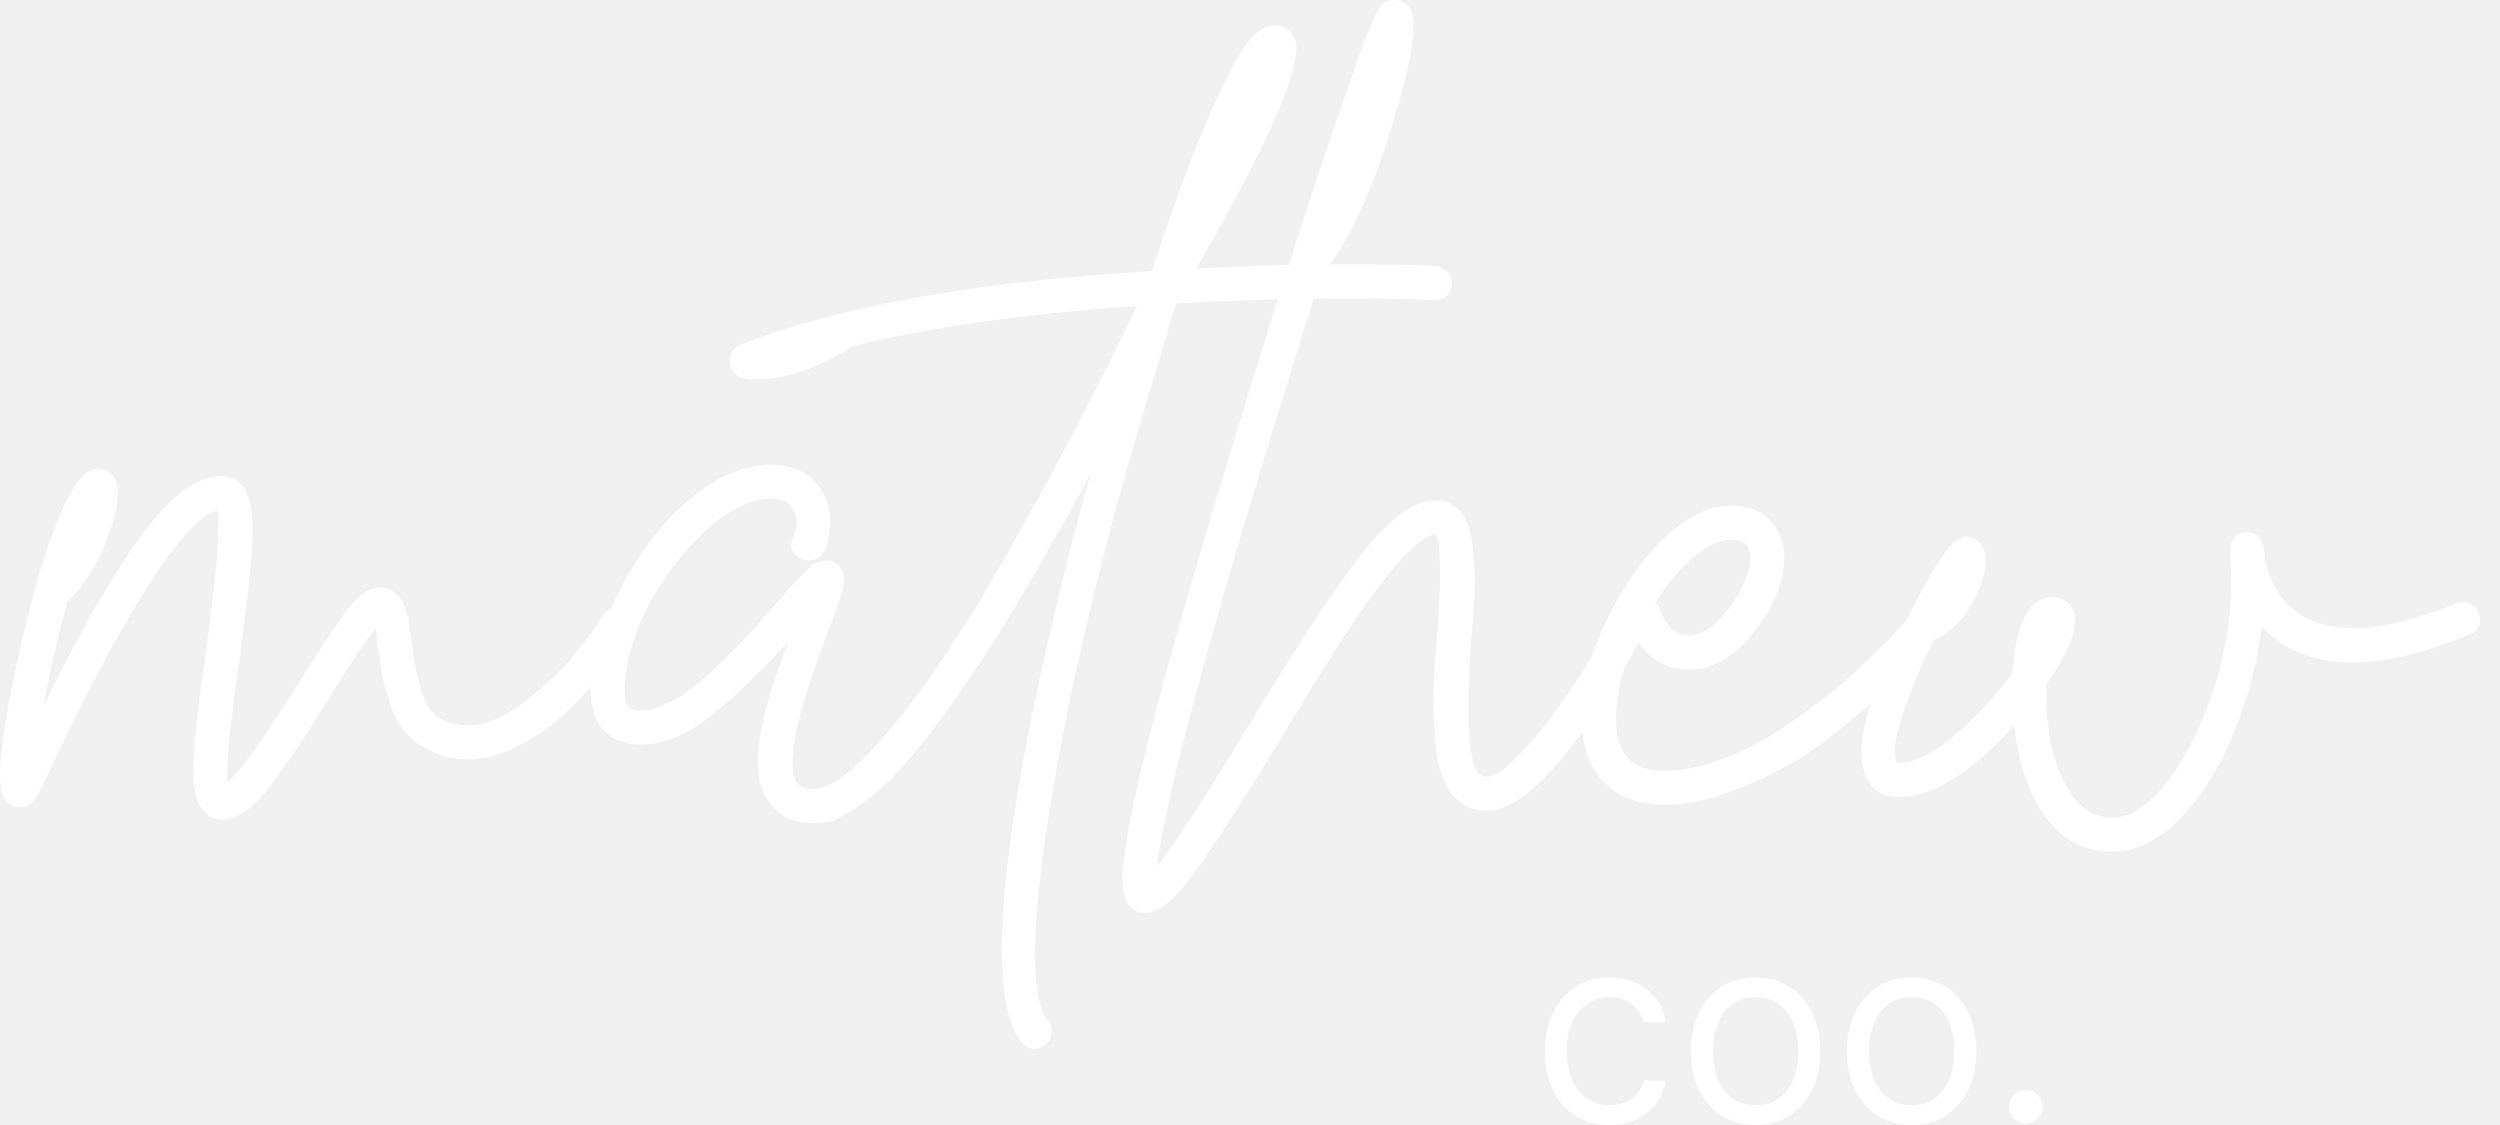
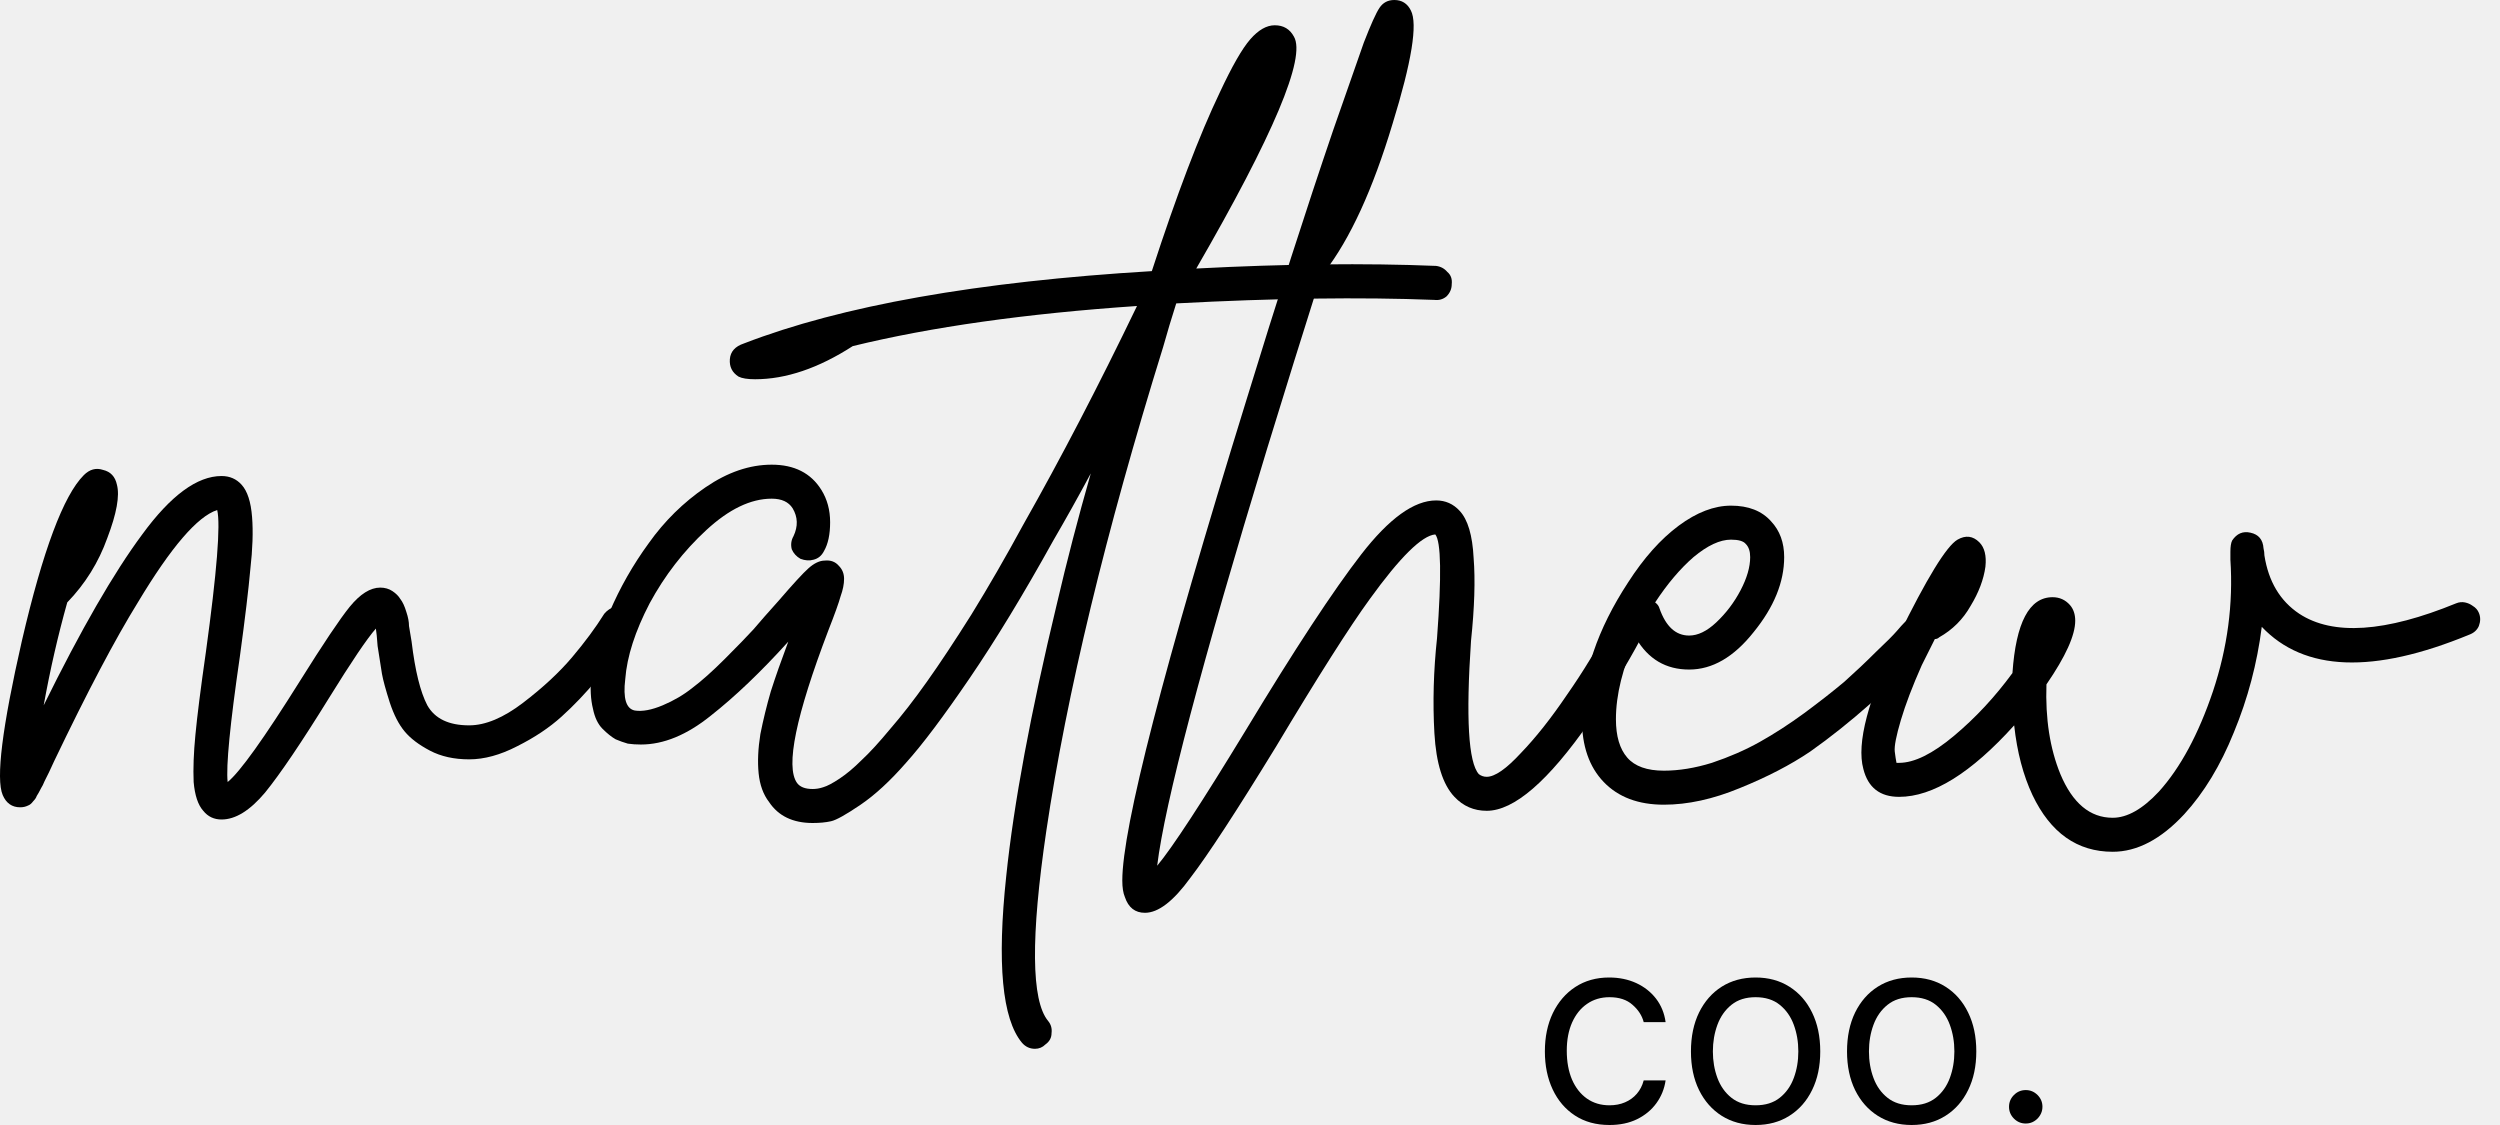
<svg xmlns="http://www.w3.org/2000/svg" width="100" height="45" viewBox="0 0 100 45" fill="none">
-   <path d="M24.59 24.271C24.776 24.225 24.95 24.26 25.113 24.376C25.276 24.469 25.369 24.608 25.392 24.794C25.438 24.957 25.415 25.12 25.322 25.283C25.229 25.445 25.09 25.655 24.904 25.91C24.718 26.166 24.381 26.585 23.892 27.166C23.427 27.724 22.951 28.224 22.462 28.665C21.974 29.107 21.381 29.502 20.684 29.851C20.01 30.2 19.37 30.374 18.766 30.374C18.162 30.374 17.639 30.258 17.197 30.025C16.755 29.793 16.418 29.537 16.186 29.258C15.953 28.979 15.755 28.596 15.593 28.107C15.43 27.596 15.325 27.212 15.279 26.957C15.232 26.678 15.174 26.306 15.104 25.841C15.081 25.515 15.058 25.283 15.035 25.143C14.686 25.538 14.058 26.468 13.152 27.933C12.059 29.7 11.21 30.955 10.606 31.699C10.001 32.42 9.42 32.78 8.862 32.78C8.56 32.78 8.316 32.664 8.13 32.432C7.921 32.199 7.793 31.816 7.746 31.281C7.723 30.746 7.746 30.118 7.816 29.398C7.886 28.654 8.025 27.549 8.235 26.085C8.676 22.877 8.827 20.982 8.688 20.401C7.897 20.656 6.84 21.888 5.514 24.097C4.608 25.562 3.492 27.677 2.167 30.444C2.074 30.653 2.004 30.804 1.957 30.897C1.911 30.99 1.853 31.106 1.783 31.246C1.737 31.362 1.69 31.455 1.644 31.525C1.574 31.664 1.516 31.769 1.469 31.839C1.446 31.909 1.399 31.978 1.33 32.048C1.26 32.141 1.19 32.199 1.12 32.222C1.027 32.269 0.923 32.292 0.807 32.292C0.481 32.292 0.249 32.129 0.109 31.804C-0.17 31.153 0.086 29.095 0.876 25.631C1.713 22.028 2.539 19.819 3.352 19.006C3.585 18.773 3.841 18.703 4.12 18.796C4.422 18.866 4.608 19.064 4.677 19.389C4.794 19.831 4.666 20.54 4.294 21.516C3.945 22.493 3.41 23.353 2.69 24.097C2.318 25.422 2.004 26.794 1.748 28.212C3.236 25.19 4.55 22.911 5.689 21.377C6.828 19.819 7.886 19.041 8.862 19.041C9.188 19.041 9.455 19.157 9.664 19.389C9.897 19.645 10.036 20.075 10.083 20.68C10.129 21.261 10.106 21.958 10.013 22.772C9.943 23.562 9.804 24.725 9.595 26.259C9.199 28.979 9.037 30.653 9.106 31.281C9.595 30.886 10.559 29.537 12.001 27.235C12.931 25.748 13.593 24.76 13.989 24.271C14.407 23.76 14.814 23.504 15.209 23.504C15.395 23.504 15.558 23.551 15.697 23.644C15.837 23.737 15.941 23.841 16.011 23.957C16.104 24.074 16.186 24.248 16.255 24.481C16.325 24.69 16.36 24.876 16.36 25.039C16.383 25.178 16.418 25.387 16.464 25.666C16.604 26.829 16.813 27.677 17.092 28.212C17.394 28.747 17.952 29.014 18.766 29.014C19.417 29.014 20.138 28.712 20.928 28.107C21.719 27.503 22.369 26.898 22.881 26.294C23.392 25.689 23.823 25.108 24.171 24.55C24.288 24.411 24.427 24.318 24.59 24.271Z" fill="white" />
-   <path d="M57.441 10.636C57.627 10.659 57.778 10.741 57.895 10.88C58.034 10.996 58.092 11.159 58.069 11.368C58.069 11.555 57.999 11.717 57.86 11.857C57.72 11.973 57.557 12.019 57.371 11.996C54.419 11.88 50.978 11.927 47.049 12.136C46.863 12.717 46.689 13.298 46.526 13.879C44.224 21.296 42.667 27.747 41.853 33.234C41.225 37.488 41.249 40.022 41.923 40.836C42.039 40.975 42.086 41.138 42.062 41.324C42.062 41.51 41.981 41.661 41.818 41.777C41.702 41.894 41.562 41.952 41.4 41.952C41.191 41.952 41.016 41.87 40.877 41.708C40.086 40.755 39.877 38.534 40.249 35.047C40.551 32.141 41.225 28.514 42.272 24.167C42.667 22.47 43.12 20.726 43.632 18.936C43.12 19.889 42.62 20.784 42.132 21.621C40.946 23.76 39.831 25.596 38.784 27.131C37.738 28.665 36.89 29.793 36.239 30.514C35.611 31.234 35.006 31.792 34.425 32.188C33.844 32.583 33.449 32.804 33.24 32.85C33.03 32.897 32.786 32.92 32.507 32.92C31.717 32.92 31.136 32.641 30.764 32.083C30.531 31.781 30.392 31.397 30.345 30.932C30.299 30.467 30.322 29.944 30.415 29.363C30.531 28.782 30.671 28.212 30.833 27.654C31.019 27.073 31.252 26.41 31.531 25.666C30.438 26.875 29.404 27.863 28.427 28.631C27.474 29.398 26.544 29.781 25.637 29.781C25.451 29.781 25.277 29.77 25.114 29.746C24.951 29.7 24.789 29.642 24.626 29.572C24.463 29.479 24.289 29.34 24.103 29.154C23.917 28.968 23.789 28.7 23.719 28.352C23.626 27.98 23.603 27.538 23.65 27.026C23.719 26.282 23.963 25.434 24.382 24.481C24.8 23.504 25.323 22.586 25.951 21.726C26.579 20.842 27.334 20.098 28.218 19.494C29.101 18.889 29.985 18.587 30.868 18.587C31.775 18.587 32.438 18.924 32.856 19.598C33.088 19.97 33.205 20.401 33.205 20.889C33.205 21.377 33.123 21.761 32.961 22.04C32.868 22.226 32.728 22.342 32.542 22.388C32.379 22.435 32.205 22.423 32.019 22.353C31.856 22.26 31.74 22.133 31.67 21.97C31.624 21.784 31.647 21.609 31.74 21.447C31.926 21.052 31.914 20.68 31.705 20.331C31.542 20.075 31.263 19.947 30.868 19.947C30.031 19.947 29.16 20.366 28.253 21.203C27.346 22.04 26.59 23.016 25.986 24.132C25.405 25.248 25.079 26.259 25.01 27.166C24.917 27.933 25.044 28.352 25.393 28.421C25.695 28.468 26.067 28.398 26.509 28.212C26.951 28.026 27.346 27.794 27.695 27.515C28.067 27.235 28.497 26.852 28.985 26.364C29.497 25.852 29.88 25.457 30.136 25.178C30.392 24.876 30.729 24.492 31.147 24.027C31.728 23.353 32.124 22.923 32.333 22.737C32.565 22.528 32.786 22.423 32.995 22.423C33.228 22.4 33.414 22.47 33.553 22.632C33.693 22.772 33.763 22.946 33.763 23.155C33.763 23.365 33.716 23.597 33.623 23.853C33.553 24.109 33.391 24.562 33.135 25.213C31.833 28.631 31.415 30.665 31.88 31.316C31.996 31.478 32.205 31.56 32.507 31.56C32.647 31.56 32.786 31.537 32.926 31.49C33.088 31.444 33.309 31.327 33.588 31.141C33.867 30.955 34.158 30.711 34.46 30.409C34.786 30.107 35.169 29.688 35.611 29.154C36.076 28.619 36.564 27.991 37.075 27.27C37.587 26.55 38.18 25.655 38.854 24.585C39.528 23.492 40.226 22.284 40.946 20.959C42.434 18.331 43.946 15.425 45.48 12.24C41.039 12.543 37.25 13.077 34.111 13.844C32.74 14.728 31.438 15.17 30.206 15.17C29.903 15.17 29.683 15.135 29.543 15.065C29.287 14.902 29.171 14.67 29.194 14.367C29.218 14.065 29.404 13.856 29.752 13.74C33.658 12.229 39.098 11.264 46.073 10.845C47.072 7.777 47.979 5.394 48.793 3.696C49.281 2.65 49.688 1.941 50.013 1.569C50.339 1.197 50.664 1.011 50.99 1.011C51.339 1.011 51.594 1.162 51.757 1.465C52.245 2.302 50.943 5.394 47.851 10.741C51.408 10.555 54.605 10.52 57.441 10.636Z" fill="white" />
-   <path d="M64.839 24.55C65.025 24.504 65.199 24.527 65.362 24.62C65.548 24.69 65.664 24.818 65.711 25.004C65.757 25.19 65.734 25.364 65.641 25.527C65.06 26.619 64.374 27.735 63.583 28.875C61.933 31.246 60.561 32.432 59.468 32.432C58.957 32.432 58.527 32.246 58.178 31.874C57.713 31.385 57.446 30.537 57.376 29.328C57.306 28.096 57.341 26.829 57.481 25.527C57.667 23.039 57.643 21.656 57.411 21.377C56.876 21.423 56.004 22.284 54.795 23.957C53.982 25.073 52.726 27.05 51.029 29.886C49.448 32.466 48.309 34.21 47.612 35.117C46.938 36.047 46.333 36.512 45.798 36.512C45.403 36.512 45.136 36.302 44.996 35.884C44.926 35.721 44.892 35.5 44.892 35.221C44.892 33.106 46.542 26.712 49.844 16.041C51.076 12.019 52.238 8.404 53.331 5.196C53.842 3.731 54.249 2.569 54.551 1.709C54.83 0.988 55.04 0.523 55.179 0.314C55.319 0.105 55.516 0 55.772 0C56.074 0 56.295 0.139 56.434 0.418C56.714 0.953 56.469 2.464 55.702 4.952C54.912 7.579 54.005 9.555 52.982 10.88C52.936 10.927 52.889 10.973 52.843 11.02C52.122 13.298 51.401 15.611 50.681 17.959C48.053 26.585 46.589 32.141 46.287 34.629C46.891 33.908 48.077 32.094 49.844 29.188C51.796 25.957 53.331 23.62 54.447 22.179C55.563 20.738 56.562 20.017 57.446 20.017C57.818 20.017 58.132 20.156 58.387 20.435C58.713 20.784 58.899 21.412 58.945 22.319C59.015 23.202 58.98 24.306 58.841 25.631C58.632 28.723 58.736 30.502 59.155 30.967C59.248 31.037 59.352 31.072 59.468 31.072C59.794 31.072 60.247 30.758 60.828 30.13C61.433 29.502 62.049 28.723 62.677 27.794C63.328 26.864 63.92 25.887 64.455 24.864C64.548 24.701 64.676 24.597 64.839 24.55Z" fill="white" />
-   <path d="M76.668 24.655C76.854 24.632 77.017 24.69 77.156 24.829C77.296 24.946 77.365 25.097 77.365 25.283C77.389 25.469 77.342 25.631 77.226 25.771C77.04 25.98 76.796 26.247 76.494 26.573C76.191 26.898 75.633 27.422 74.82 28.142C74.006 28.863 73.204 29.502 72.413 30.06C71.623 30.595 70.681 31.083 69.589 31.525C68.519 31.967 67.508 32.188 66.555 32.188C65.532 32.188 64.73 31.885 64.149 31.281C63.568 30.676 63.277 29.839 63.277 28.77C63.277 27.003 63.893 25.178 65.125 23.295C65.753 22.319 66.427 21.563 67.148 21.028C67.868 20.494 68.566 20.226 69.24 20.226C69.938 20.226 70.472 20.435 70.844 20.854C71.193 21.226 71.367 21.702 71.367 22.284C71.367 23.283 70.96 24.283 70.147 25.283C69.356 26.282 68.496 26.782 67.566 26.782C66.636 26.782 65.927 26.364 65.439 25.527C64.904 26.712 64.637 27.794 64.637 28.77C64.637 29.444 64.788 29.956 65.09 30.304C65.392 30.653 65.881 30.827 66.555 30.827C67.159 30.827 67.799 30.723 68.473 30.514C69.17 30.281 69.81 30.002 70.391 29.677C70.972 29.351 71.565 28.968 72.169 28.526C72.797 28.061 73.332 27.642 73.774 27.27C74.215 26.875 74.634 26.48 75.029 26.085C75.448 25.689 75.726 25.41 75.866 25.248C76.005 25.085 76.11 24.969 76.18 24.899C76.319 24.76 76.482 24.678 76.668 24.655ZM69.24 21.586C68.798 21.586 68.299 21.819 67.741 22.284C67.206 22.749 66.694 23.353 66.206 24.097C66.299 24.167 66.357 24.248 66.381 24.341C66.636 25.062 67.031 25.422 67.566 25.422C67.915 25.422 68.275 25.248 68.647 24.899C69.043 24.527 69.368 24.097 69.624 23.609C69.879 23.121 70.007 22.679 70.007 22.284C70.007 22.051 69.949 21.877 69.833 21.761C69.74 21.644 69.542 21.586 69.24 21.586Z" fill="white" />
-   <path d="M87.368 32.571C86.438 33.571 85.484 34.071 84.508 34.071C83.09 34.071 82.02 33.315 81.3 31.804C80.928 31.013 80.684 30.084 80.567 29.014C78.847 30.92 77.313 31.874 75.964 31.874C75.197 31.874 74.721 31.502 74.534 30.758C74.255 29.735 74.721 27.968 75.929 25.457C77.069 23.132 77.859 21.842 78.301 21.586C78.626 21.4 78.917 21.435 79.173 21.691C79.382 21.9 79.463 22.226 79.417 22.667C79.347 23.179 79.149 23.702 78.824 24.236C78.522 24.771 78.103 25.19 77.568 25.492C77.522 25.538 77.464 25.562 77.394 25.562C77.208 25.934 77.034 26.282 76.871 26.608C76.499 27.445 76.22 28.177 76.034 28.805C75.848 29.433 75.767 29.851 75.79 30.06C75.813 30.246 75.836 30.397 75.86 30.514C75.883 30.514 75.918 30.514 75.964 30.514C76.569 30.514 77.301 30.153 78.161 29.433C79.022 28.712 79.8 27.875 80.498 26.922C80.637 24.899 81.172 23.888 82.102 23.888C82.381 23.888 82.613 23.992 82.799 24.202C82.939 24.364 83.009 24.574 83.009 24.829C83.009 25.41 82.625 26.259 81.858 27.375C81.811 28.747 81.997 29.944 82.416 30.967C82.904 32.129 83.601 32.711 84.508 32.711C85.089 32.711 85.705 32.362 86.356 31.664C87.216 30.711 87.937 29.374 88.518 27.654C89.1 25.91 89.332 24.155 89.216 22.388C89.216 22.295 89.216 22.202 89.216 22.109C89.216 22.086 89.216 22.063 89.216 22.04C89.216 22.063 89.216 22.074 89.216 22.074C89.216 21.865 89.239 21.714 89.286 21.621C89.472 21.342 89.716 21.237 90.018 21.307C90.343 21.377 90.518 21.586 90.541 21.935C90.564 22.028 90.576 22.121 90.576 22.214C90.739 23.26 91.204 24.039 91.971 24.55C93.319 25.434 95.412 25.294 98.248 24.132C98.364 24.085 98.48 24.074 98.597 24.097C98.713 24.12 98.817 24.167 98.91 24.236C99.027 24.306 99.108 24.399 99.155 24.515C99.224 24.678 99.224 24.853 99.155 25.039C99.085 25.201 98.957 25.318 98.771 25.387C94.935 26.968 92.168 26.864 90.471 25.073C90.285 26.538 89.913 27.945 89.355 29.293C88.821 30.618 88.158 31.711 87.368 32.571Z" fill="white" />
-   <path d="M64.38 45C63.845 45 63.385 44.874 62.998 44.621C62.612 44.368 62.315 44.02 62.107 43.577C61.899 43.134 61.795 42.627 61.795 42.058C61.795 41.478 61.901 40.967 62.114 40.523C62.33 40.078 62.629 39.73 63.013 39.479C63.4 39.227 63.85 39.1 64.365 39.1C64.767 39.1 65.128 39.175 65.45 39.323C65.772 39.472 66.036 39.68 66.242 39.947C66.447 40.215 66.575 40.527 66.624 40.884H65.748C65.681 40.624 65.532 40.393 65.302 40.193C65.074 39.989 64.767 39.888 64.38 39.888C64.038 39.888 63.739 39.977 63.481 40.156C63.226 40.331 63.027 40.58 62.883 40.902C62.742 41.222 62.671 41.597 62.671 42.028C62.671 42.469 62.741 42.853 62.879 43.18C63.021 43.507 63.219 43.76 63.474 43.941C63.731 44.122 64.034 44.212 64.38 44.212C64.608 44.212 64.815 44.173 65.001 44.093C65.186 44.014 65.344 43.9 65.472 43.752C65.601 43.603 65.693 43.425 65.748 43.217H66.624C66.575 43.554 66.452 43.857 66.256 44.127C66.063 44.394 65.807 44.607 65.487 44.766C65.17 44.922 64.801 45 64.38 45Z" fill="white" />
-   <path d="M70.224 45C69.709 45 69.257 44.877 68.868 44.632C68.482 44.387 68.18 44.044 67.962 43.603C67.746 43.162 67.638 42.647 67.638 42.058C67.638 41.463 67.746 40.944 67.962 40.501C68.18 40.058 68.482 39.713 68.868 39.468C69.257 39.223 69.709 39.1 70.224 39.1C70.739 39.1 71.19 39.223 71.576 39.468C71.965 39.713 72.267 40.058 72.483 40.501C72.701 40.944 72.81 41.463 72.81 42.058C72.81 42.647 72.701 43.162 72.483 43.603C72.267 44.044 71.965 44.387 71.576 44.632C71.19 44.877 70.739 45 70.224 45ZM70.224 44.212C70.615 44.212 70.938 44.112 71.19 43.911C71.443 43.711 71.63 43.447 71.751 43.12C71.873 42.793 71.933 42.439 71.933 42.058C71.933 41.676 71.873 41.321 71.751 40.991C71.63 40.662 71.443 40.396 71.19 40.193C70.938 39.989 70.615 39.888 70.224 39.888C69.833 39.888 69.511 39.989 69.258 40.193C69.006 40.396 68.819 40.662 68.697 40.991C68.576 41.321 68.515 41.676 68.515 42.058C68.515 42.439 68.576 42.793 68.697 43.12C68.819 43.447 69.006 43.711 69.258 43.911C69.511 44.112 69.833 44.212 70.224 44.212Z" fill="white" />
-   <path d="M76.466 45C75.951 45 75.499 44.877 75.111 44.632C74.724 44.387 74.422 44.044 74.204 43.603C73.989 43.162 73.881 42.647 73.881 42.058C73.881 41.463 73.989 40.944 74.204 40.501C74.422 40.058 74.724 39.713 75.111 39.468C75.499 39.223 75.951 39.1 76.466 39.1C76.982 39.1 77.433 39.223 77.819 39.468C78.208 39.713 78.51 40.058 78.725 40.501C78.943 40.944 79.052 41.463 79.052 42.058C79.052 42.647 78.943 43.162 78.725 43.603C78.51 44.044 78.208 44.387 77.819 44.632C77.433 44.877 76.982 45 76.466 45ZM76.466 44.212C76.858 44.212 77.18 44.112 77.433 43.911C77.685 43.711 77.872 43.447 77.993 43.12C78.115 42.793 78.175 42.439 78.175 42.058C78.175 41.676 78.115 41.321 77.993 40.991C77.872 40.662 77.685 40.396 77.433 40.193C77.18 39.989 76.858 39.888 76.466 39.888C76.075 39.888 75.753 39.989 75.501 40.193C75.248 40.396 75.061 40.662 74.94 40.991C74.818 41.321 74.758 41.676 74.758 42.058C74.758 42.439 74.818 42.793 74.94 43.12C75.061 43.447 75.248 43.711 75.501 43.911C75.753 44.112 76.075 44.212 76.466 44.212Z" fill="white" />
-   <path d="M81.03 44.941C80.846 44.941 80.689 44.875 80.558 44.744C80.427 44.612 80.361 44.455 80.361 44.272C80.361 44.089 80.427 43.931 80.558 43.8C80.689 43.669 80.846 43.603 81.03 43.603C81.213 43.603 81.37 43.669 81.501 43.8C81.633 43.931 81.698 44.089 81.698 44.272C81.698 44.393 81.667 44.505 81.606 44.606C81.546 44.708 81.466 44.789 81.364 44.851C81.265 44.911 81.153 44.941 81.03 44.941Z" fill="white" />
+   <path d="M24.59 24.271C24.776 24.225 24.95 24.26 25.113 24.376C25.276 24.469 25.369 24.608 25.392 24.794C25.438 24.957 25.415 25.12 25.322 25.283C25.229 25.445 25.09 25.655 24.904 25.91C24.718 26.166 24.381 26.585 23.892 27.166C23.427 27.724 22.951 28.224 22.462 28.665C21.974 29.107 21.381 29.502 20.684 29.851C20.01 30.2 19.37 30.374 18.766 30.374C18.162 30.374 17.639 30.258 17.197 30.025C16.755 29.793 16.418 29.537 16.186 29.258C15.953 28.979 15.755 28.596 15.593 28.107C15.43 27.596 15.325 27.212 15.279 26.957C15.232 26.678 15.174 26.306 15.104 25.841C15.081 25.515 15.058 25.283 15.035 25.143C14.686 25.538 14.058 26.468 13.152 27.933C12.059 29.7 11.21 30.955 10.606 31.699C10.001 32.42 9.42 32.78 8.862 32.78C8.56 32.78 8.316 32.664 8.13 32.432C7.921 32.199 7.793 31.816 7.746 31.281C7.723 30.746 7.746 30.118 7.816 29.398C7.886 28.654 8.025 27.549 8.235 26.085C8.676 22.877 8.827 20.982 8.688 20.401C7.897 20.656 6.84 21.888 5.514 24.097C4.608 25.562 3.492 27.677 2.167 30.444C2.074 30.653 2.004 30.804 1.957 30.897C1.911 30.99 1.853 31.106 1.783 31.246C1.737 31.362 1.69 31.455 1.644 31.525C1.574 31.664 1.516 31.769 1.469 31.839C1.446 31.909 1.399 31.978 1.33 32.048C1.26 32.141 1.19 32.199 1.12 32.222C1.027 32.269 0.923 32.292 0.807 32.292C0.481 32.292 0.249 32.129 0.109 31.804C-0.17 31.153 0.086 29.095 0.876 25.631C1.713 22.028 2.539 19.819 3.352 19.006C3.585 18.773 3.841 18.703 4.12 18.796C4.422 18.866 4.608 19.064 4.677 19.389C4.794 19.831 4.666 20.54 4.294 21.516C3.945 22.493 3.41 23.353 2.69 24.097C2.318 25.422 2.004 26.794 1.748 28.212C3.236 25.19 4.55 22.911 5.689 21.377C6.828 19.819 7.886 19.041 8.862 19.041C9.188 19.041 9.455 19.157 9.664 19.389C9.897 19.645 10.036 20.075 10.083 20.68C10.129 21.261 10.106 21.958 10.013 22.772C9.943 23.562 9.804 24.725 9.595 26.259C9.199 28.979 9.037 30.653 9.106 31.281C9.595 30.886 10.559 29.537 12.001 27.235C12.931 25.748 13.593 24.76 13.989 24.271C14.407 23.76 14.814 23.504 15.209 23.504C15.395 23.504 15.558 23.551 15.697 23.644C15.837 23.737 15.941 23.841 16.011 23.957C16.104 24.074 16.186 24.248 16.255 24.481C16.325 24.69 16.36 24.876 16.36 25.039C16.383 25.178 16.418 25.387 16.464 25.666C16.604 26.829 16.813 27.677 17.092 28.212C17.394 28.747 17.952 29.014 18.766 29.014C19.417 29.014 20.138 28.712 20.928 28.107C21.719 27.503 22.369 26.898 22.881 26.294C23.392 25.689 23.823 25.108 24.171 24.55C24.288 24.411 24.427 24.318 24.59 24.271Z" fill="black" />
+   <path d="M57.441 10.636C57.627 10.659 57.778 10.741 57.895 10.88C58.034 10.996 58.092 11.159 58.069 11.368C58.069 11.555 57.999 11.717 57.86 11.857C57.72 11.973 57.557 12.019 57.371 11.996C54.419 11.88 50.978 11.927 47.049 12.136C46.863 12.717 46.689 13.298 46.526 13.879C44.224 21.296 42.667 27.747 41.853 33.234C41.225 37.488 41.249 40.022 41.923 40.836C42.039 40.975 42.086 41.138 42.062 41.324C42.062 41.51 41.981 41.661 41.818 41.777C41.702 41.894 41.562 41.952 41.4 41.952C41.191 41.952 41.016 41.87 40.877 41.708C40.086 40.755 39.877 38.534 40.249 35.047C40.551 32.141 41.225 28.514 42.272 24.167C42.667 22.47 43.12 20.726 43.632 18.936C43.12 19.889 42.62 20.784 42.132 21.621C40.946 23.76 39.831 25.596 38.784 27.131C37.738 28.665 36.89 29.793 36.239 30.514C35.611 31.234 35.006 31.792 34.425 32.188C33.844 32.583 33.449 32.804 33.24 32.85C33.03 32.897 32.786 32.92 32.507 32.92C31.717 32.92 31.136 32.641 30.764 32.083C30.531 31.781 30.392 31.397 30.345 30.932C30.299 30.467 30.322 29.944 30.415 29.363C30.531 28.782 30.671 28.212 30.833 27.654C31.019 27.073 31.252 26.41 31.531 25.666C30.438 26.875 29.404 27.863 28.427 28.631C27.474 29.398 26.544 29.781 25.637 29.781C25.451 29.781 25.277 29.77 25.114 29.746C24.951 29.7 24.789 29.642 24.626 29.572C24.463 29.479 24.289 29.34 24.103 29.154C23.917 28.968 23.789 28.7 23.719 28.352C23.626 27.98 23.603 27.538 23.65 27.026C23.719 26.282 23.963 25.434 24.382 24.481C24.8 23.504 25.323 22.586 25.951 21.726C26.579 20.842 27.334 20.098 28.218 19.494C29.101 18.889 29.985 18.587 30.868 18.587C31.775 18.587 32.438 18.924 32.856 19.598C33.088 19.97 33.205 20.401 33.205 20.889C33.205 21.377 33.123 21.761 32.961 22.04C32.868 22.226 32.728 22.342 32.542 22.388C32.379 22.435 32.205 22.423 32.019 22.353C31.856 22.26 31.74 22.133 31.67 21.97C31.624 21.784 31.647 21.609 31.74 21.447C31.926 21.052 31.914 20.68 31.705 20.331C31.542 20.075 31.263 19.947 30.868 19.947C30.031 19.947 29.16 20.366 28.253 21.203C27.346 22.04 26.59 23.016 25.986 24.132C25.405 25.248 25.079 26.259 25.01 27.166C24.917 27.933 25.044 28.352 25.393 28.421C25.695 28.468 26.067 28.398 26.509 28.212C26.951 28.026 27.346 27.794 27.695 27.515C28.067 27.235 28.497 26.852 28.985 26.364C29.497 25.852 29.88 25.457 30.136 25.178C30.392 24.876 30.729 24.492 31.147 24.027C31.728 23.353 32.124 22.923 32.333 22.737C32.565 22.528 32.786 22.423 32.995 22.423C33.228 22.4 33.414 22.47 33.553 22.632C33.693 22.772 33.763 22.946 33.763 23.155C33.763 23.365 33.716 23.597 33.623 23.853C33.553 24.109 33.391 24.562 33.135 25.213C31.833 28.631 31.415 30.665 31.88 31.316C31.996 31.478 32.205 31.56 32.507 31.56C32.647 31.56 32.786 31.537 32.926 31.49C33.088 31.444 33.309 31.327 33.588 31.141C33.867 30.955 34.158 30.711 34.46 30.409C34.786 30.107 35.169 29.688 35.611 29.154C36.076 28.619 36.564 27.991 37.075 27.27C37.587 26.55 38.18 25.655 38.854 24.585C39.528 23.492 40.226 22.284 40.946 20.959C42.434 18.331 43.946 15.425 45.48 12.24C41.039 12.543 37.25 13.077 34.111 13.844C32.74 14.728 31.438 15.17 30.206 15.17C29.903 15.17 29.683 15.135 29.543 15.065C29.287 14.902 29.171 14.67 29.194 14.367C29.218 14.065 29.404 13.856 29.752 13.74C33.658 12.229 39.098 11.264 46.073 10.845C47.072 7.777 47.979 5.394 48.793 3.696C49.281 2.65 49.688 1.941 50.013 1.569C50.339 1.197 50.664 1.011 50.99 1.011C51.339 1.011 51.594 1.162 51.757 1.465C52.245 2.302 50.943 5.394 47.851 10.741C51.408 10.555 54.605 10.52 57.441 10.636Z" fill="black" />
+   <path d="M64.839 24.55C65.025 24.504 65.199 24.527 65.362 24.62C65.548 24.69 65.664 24.818 65.711 25.004C65.757 25.19 65.734 25.364 65.641 25.527C65.06 26.619 64.374 27.735 63.583 28.875C61.933 31.246 60.561 32.432 59.468 32.432C58.957 32.432 58.527 32.246 58.178 31.874C57.713 31.385 57.446 30.537 57.376 29.328C57.306 28.096 57.341 26.829 57.481 25.527C57.667 23.039 57.643 21.656 57.411 21.377C56.876 21.423 56.004 22.284 54.795 23.957C53.982 25.073 52.726 27.05 51.029 29.886C49.448 32.466 48.309 34.21 47.612 35.117C46.938 36.047 46.333 36.512 45.798 36.512C45.403 36.512 45.136 36.302 44.996 35.884C44.926 35.721 44.892 35.5 44.892 35.221C44.892 33.106 46.542 26.712 49.844 16.041C51.076 12.019 52.238 8.404 53.331 5.196C53.842 3.731 54.249 2.569 54.551 1.709C54.83 0.988 55.04 0.523 55.179 0.314C55.319 0.105 55.516 0 55.772 0C56.074 0 56.295 0.139 56.434 0.418C56.714 0.953 56.469 2.464 55.702 4.952C54.912 7.579 54.005 9.555 52.982 10.88C52.936 10.927 52.889 10.973 52.843 11.02C52.122 13.298 51.401 15.611 50.681 17.959C48.053 26.585 46.589 32.141 46.287 34.629C46.891 33.908 48.077 32.094 49.844 29.188C51.796 25.957 53.331 23.62 54.447 22.179C55.563 20.738 56.562 20.017 57.446 20.017C57.818 20.017 58.132 20.156 58.387 20.435C58.713 20.784 58.899 21.412 58.945 22.319C59.015 23.202 58.98 24.306 58.841 25.631C58.632 28.723 58.736 30.502 59.155 30.967C59.248 31.037 59.352 31.072 59.468 31.072C59.794 31.072 60.247 30.758 60.828 30.13C61.433 29.502 62.049 28.723 62.677 27.794C63.328 26.864 63.92 25.887 64.455 24.864C64.548 24.701 64.676 24.597 64.839 24.55Z" fill="black" />
+   <path d="M76.668 24.655C76.854 24.632 77.017 24.69 77.156 24.829C77.296 24.946 77.365 25.097 77.365 25.283C77.389 25.469 77.342 25.631 77.226 25.771C77.04 25.98 76.796 26.247 76.494 26.573C76.191 26.898 75.633 27.422 74.82 28.142C74.006 28.863 73.204 29.502 72.413 30.06C71.623 30.595 70.681 31.083 69.589 31.525C68.519 31.967 67.508 32.188 66.555 32.188C65.532 32.188 64.73 31.885 64.149 31.281C63.568 30.676 63.277 29.839 63.277 28.77C63.277 27.003 63.893 25.178 65.125 23.295C65.753 22.319 66.427 21.563 67.148 21.028C67.868 20.494 68.566 20.226 69.24 20.226C69.938 20.226 70.472 20.435 70.844 20.854C71.193 21.226 71.367 21.702 71.367 22.284C71.367 23.283 70.96 24.283 70.147 25.283C69.356 26.282 68.496 26.782 67.566 26.782C66.636 26.782 65.927 26.364 65.439 25.527C64.904 26.712 64.637 27.794 64.637 28.77C64.637 29.444 64.788 29.956 65.09 30.304C65.392 30.653 65.881 30.827 66.555 30.827C67.159 30.827 67.799 30.723 68.473 30.514C69.17 30.281 69.81 30.002 70.391 29.677C70.972 29.351 71.565 28.968 72.169 28.526C72.797 28.061 73.332 27.642 73.774 27.27C74.215 26.875 74.634 26.48 75.029 26.085C75.448 25.689 75.726 25.41 75.866 25.248C76.005 25.085 76.11 24.969 76.18 24.899C76.319 24.76 76.482 24.678 76.668 24.655ZM69.24 21.586C68.798 21.586 68.299 21.819 67.741 22.284C67.206 22.749 66.694 23.353 66.206 24.097C66.299 24.167 66.357 24.248 66.381 24.341C66.636 25.062 67.031 25.422 67.566 25.422C67.915 25.422 68.275 25.248 68.647 24.899C69.043 24.527 69.368 24.097 69.624 23.609C69.879 23.121 70.007 22.679 70.007 22.284C70.007 22.051 69.949 21.877 69.833 21.761C69.74 21.644 69.542 21.586 69.24 21.586Z" fill="black" />
+   <path d="M87.368 32.571C86.438 33.571 85.484 34.071 84.508 34.071C83.09 34.071 82.02 33.315 81.3 31.804C80.928 31.013 80.684 30.084 80.567 29.014C78.847 30.92 77.313 31.874 75.964 31.874C75.197 31.874 74.721 31.502 74.534 30.758C74.255 29.735 74.721 27.968 75.929 25.457C77.069 23.132 77.859 21.842 78.301 21.586C78.626 21.4 78.917 21.435 79.173 21.691C79.382 21.9 79.463 22.226 79.417 22.667C79.347 23.179 79.149 23.702 78.824 24.236C78.522 24.771 78.103 25.19 77.568 25.492C77.522 25.538 77.464 25.562 77.394 25.562C77.208 25.934 77.034 26.282 76.871 26.608C76.499 27.445 76.22 28.177 76.034 28.805C75.848 29.433 75.767 29.851 75.79 30.06C75.813 30.246 75.836 30.397 75.86 30.514C75.883 30.514 75.918 30.514 75.964 30.514C76.569 30.514 77.301 30.153 78.161 29.433C79.022 28.712 79.8 27.875 80.498 26.922C80.637 24.899 81.172 23.888 82.102 23.888C82.381 23.888 82.613 23.992 82.799 24.202C82.939 24.364 83.009 24.574 83.009 24.829C83.009 25.41 82.625 26.259 81.858 27.375C81.811 28.747 81.997 29.944 82.416 30.967C82.904 32.129 83.601 32.711 84.508 32.711C85.089 32.711 85.705 32.362 86.356 31.664C87.216 30.711 87.937 29.374 88.518 27.654C89.1 25.91 89.332 24.155 89.216 22.388C89.216 22.295 89.216 22.202 89.216 22.109C89.216 22.086 89.216 22.063 89.216 22.04C89.216 22.063 89.216 22.074 89.216 22.074C89.216 21.865 89.239 21.714 89.286 21.621C89.472 21.342 89.716 21.237 90.018 21.307C90.343 21.377 90.518 21.586 90.541 21.935C90.564 22.028 90.576 22.121 90.576 22.214C90.739 23.26 91.204 24.039 91.971 24.55C93.319 25.434 95.412 25.294 98.248 24.132C98.364 24.085 98.48 24.074 98.597 24.097C98.713 24.12 98.817 24.167 98.91 24.236C99.027 24.306 99.108 24.399 99.155 24.515C99.224 24.678 99.224 24.853 99.155 25.039C99.085 25.201 98.957 25.318 98.771 25.387C94.935 26.968 92.168 26.864 90.471 25.073C90.285 26.538 89.913 27.945 89.355 29.293C88.821 30.618 88.158 31.711 87.368 32.571Z" fill="black" />
+   <path d="M64.38 45C63.845 45 63.385 44.874 62.998 44.621C62.612 44.368 62.315 44.02 62.107 43.577C61.899 43.134 61.795 42.627 61.795 42.058C61.795 41.478 61.901 40.967 62.114 40.523C62.33 40.078 62.629 39.73 63.013 39.479C63.4 39.227 63.85 39.1 64.365 39.1C64.767 39.1 65.128 39.175 65.45 39.323C65.772 39.472 66.036 39.68 66.242 39.947C66.447 40.215 66.575 40.527 66.624 40.884H65.748C65.681 40.624 65.532 40.393 65.302 40.193C65.074 39.989 64.767 39.888 64.38 39.888C64.038 39.888 63.739 39.977 63.481 40.156C63.226 40.331 63.027 40.58 62.883 40.902C62.742 41.222 62.671 41.597 62.671 42.028C62.671 42.469 62.741 42.853 62.879 43.18C63.021 43.507 63.219 43.76 63.474 43.941C63.731 44.122 64.034 44.212 64.38 44.212C64.608 44.212 64.815 44.173 65.001 44.093C65.186 44.014 65.344 43.9 65.472 43.752C65.601 43.603 65.693 43.425 65.748 43.217H66.624C66.575 43.554 66.452 43.857 66.256 44.127C66.063 44.394 65.807 44.607 65.487 44.766C65.17 44.922 64.801 45 64.38 45Z" fill="black" />
+   <path d="M70.224 45C69.709 45 69.257 44.877 68.868 44.632C68.482 44.387 68.18 44.044 67.962 43.603C67.746 43.162 67.638 42.647 67.638 42.058C67.638 41.463 67.746 40.944 67.962 40.501C68.18 40.058 68.482 39.713 68.868 39.468C69.257 39.223 69.709 39.1 70.224 39.1C70.739 39.1 71.19 39.223 71.576 39.468C71.965 39.713 72.267 40.058 72.483 40.501C72.701 40.944 72.81 41.463 72.81 42.058C72.81 42.647 72.701 43.162 72.483 43.603C72.267 44.044 71.965 44.387 71.576 44.632C71.19 44.877 70.739 45 70.224 45ZM70.224 44.212C70.615 44.212 70.938 44.112 71.19 43.911C71.443 43.711 71.63 43.447 71.751 43.12C71.873 42.793 71.933 42.439 71.933 42.058C71.933 41.676 71.873 41.321 71.751 40.991C71.63 40.662 71.443 40.396 71.19 40.193C70.938 39.989 70.615 39.888 70.224 39.888C69.833 39.888 69.511 39.989 69.258 40.193C69.006 40.396 68.819 40.662 68.697 40.991C68.576 41.321 68.515 41.676 68.515 42.058C68.515 42.439 68.576 42.793 68.697 43.12C68.819 43.447 69.006 43.711 69.258 43.911C69.511 44.112 69.833 44.212 70.224 44.212Z" fill="black" />
+   <path d="M76.466 45C75.951 45 75.499 44.877 75.111 44.632C74.724 44.387 74.422 44.044 74.204 43.603C73.989 43.162 73.881 42.647 73.881 42.058C73.881 41.463 73.989 40.944 74.204 40.501C74.422 40.058 74.724 39.713 75.111 39.468C75.499 39.223 75.951 39.1 76.466 39.1C76.982 39.1 77.433 39.223 77.819 39.468C78.208 39.713 78.51 40.058 78.725 40.501C78.943 40.944 79.052 41.463 79.052 42.058C79.052 42.647 78.943 43.162 78.725 43.603C78.51 44.044 78.208 44.387 77.819 44.632C77.433 44.877 76.982 45 76.466 45ZM76.466 44.212C76.858 44.212 77.18 44.112 77.433 43.911C77.685 43.711 77.872 43.447 77.993 43.12C78.115 42.793 78.175 42.439 78.175 42.058C78.175 41.676 78.115 41.321 77.993 40.991C77.872 40.662 77.685 40.396 77.433 40.193C77.18 39.989 76.858 39.888 76.466 39.888C76.075 39.888 75.753 39.989 75.501 40.193C75.248 40.396 75.061 40.662 74.94 40.991C74.818 41.321 74.758 41.676 74.758 42.058C74.758 42.439 74.818 42.793 74.94 43.12C75.061 43.447 75.248 43.711 75.501 43.911C75.753 44.112 76.075 44.212 76.466 44.212Z" fill="black" />
+   <path d="M81.03 44.941C80.846 44.941 80.689 44.875 80.558 44.744C80.427 44.612 80.361 44.455 80.361 44.272C80.361 44.089 80.427 43.931 80.558 43.8C80.689 43.669 80.846 43.603 81.03 43.603C81.213 43.603 81.37 43.669 81.501 43.8C81.633 43.931 81.698 44.089 81.698 44.272C81.698 44.393 81.667 44.505 81.606 44.606C81.546 44.708 81.466 44.789 81.364 44.851C81.265 44.911 81.153 44.941 81.03 44.941Z" fill="black" />
</svg>
